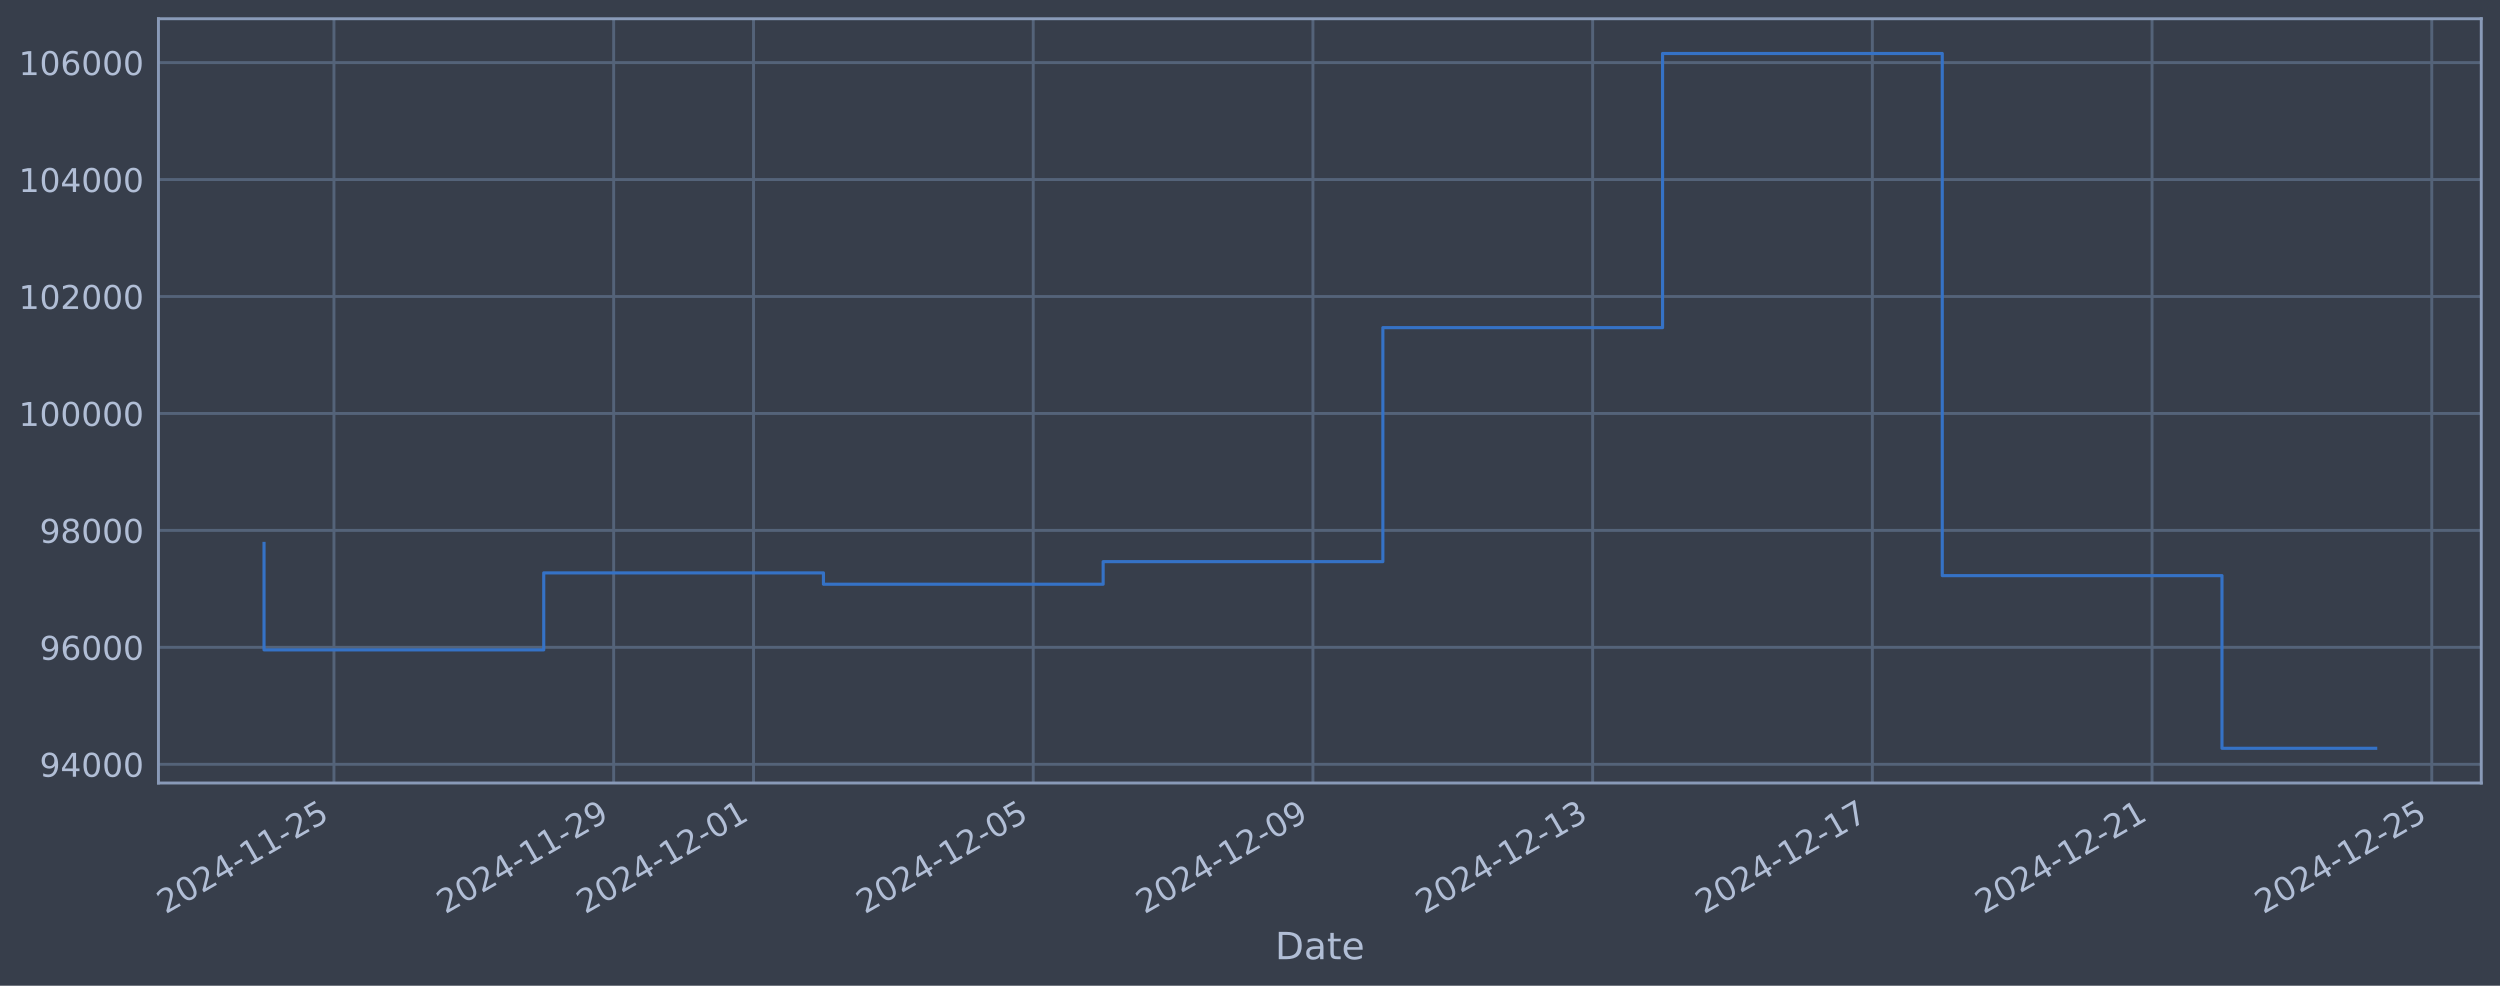
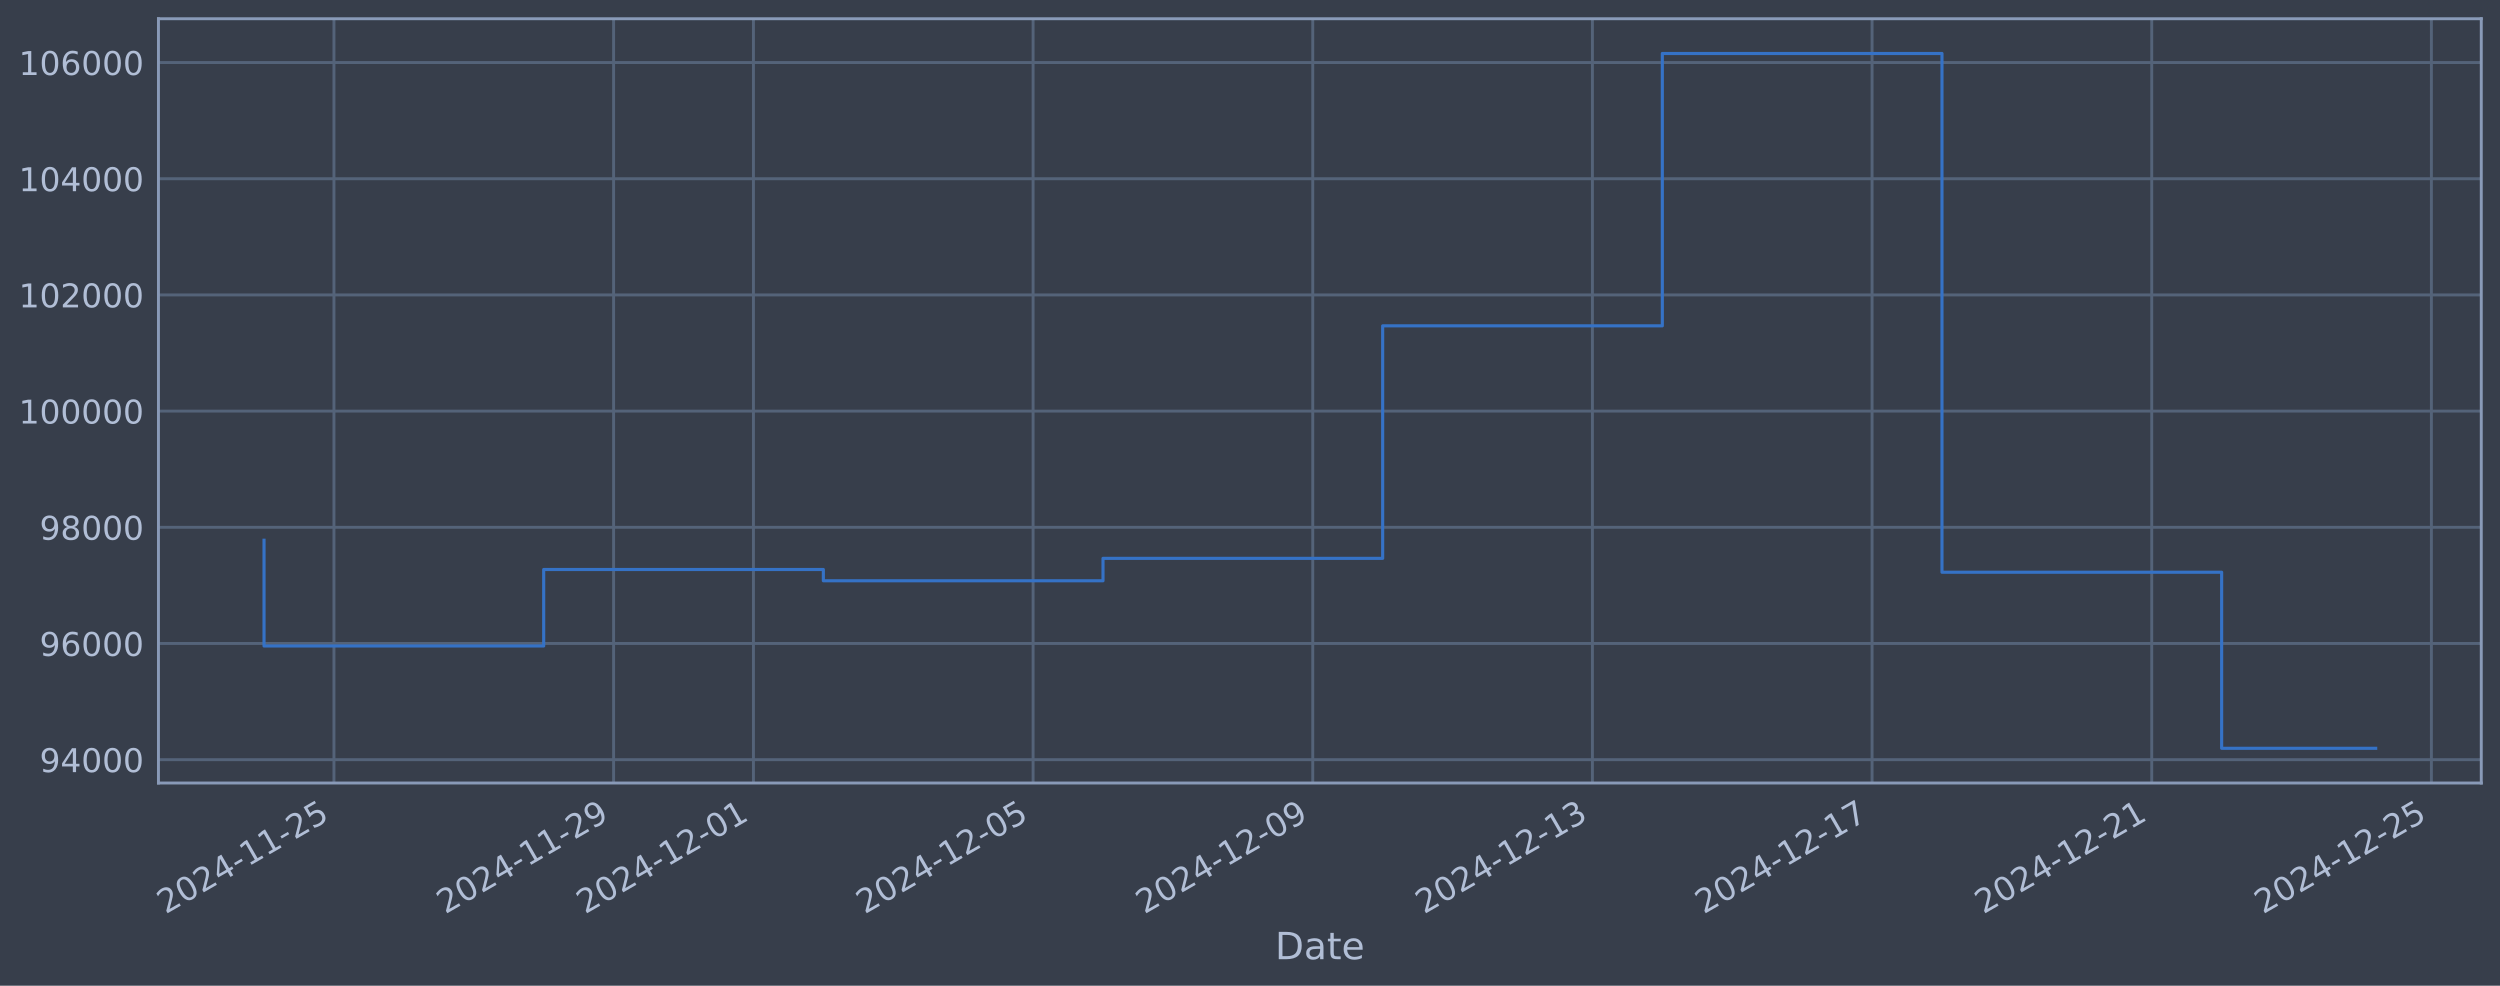
<svg xmlns="http://www.w3.org/2000/svg" xmlns:xlink="http://www.w3.org/1999/xlink" width="960.9pt" height="378.87pt" viewBox="0 0 960.9 378.87" version="1.1">
  <defs>
    <style type="text/css">*{stroke-linejoin: round; stroke-linecap: butt}</style>
  </defs>
  <g id="figure_1">
    <g id="patch_1">
      <path d="M 0 378.87  L 960.9 378.87  L 960.9 0  L 0 0  z " style="fill: #373e4b" />
    </g>
    <g id="axes_1">
      <g id="patch_2">
        <path d="M 60.901 300.96  L 953.701 300.96  L 953.701 7.2  L 60.901 7.2  z " style="fill: #373e4b" />
      </g>
      <g id="matplotlib.axis_1">
        <g id="xtick_1">
          <g id="line2d_1">
-             <path d="M 128.359 300.96  L 128.359 7.2  " clip-path="url(#p3ee82d70ec)" style="fill: none; stroke: #546379; stroke-width: 1.12; stroke-linecap: square" />
+             <path d="M 128.355 300.96  L 128.355 7.2  " clip-path="url(#p4dd94514ec)" style="fill: none; stroke: #546379; stroke-width: 1.12; stroke-linecap: square" />
          </g>
          <g id="line2d_2" />
          <g id="text_1">
-             <g style="fill: #b1bed6" transform="translate(63.63388 351.4642) rotate(-30) scale(0.126 -0.126)">
+             <g style="fill: #b1bed6" transform="translate(63.62923 351.4642) rotate(-30) scale(0.126 -0.126)">
              <defs>
                <path id="DejaVuSans-32" d="M 1228 531  L 3431 531  L 3431 0  L 469 0  L 469 531  Q 828 903 1448 1529  Q 2069 2156 2228 2338  Q 2531 2678 2651 2914  Q 2772 3150 2772 3378  Q 2772 3750 2511 3984  Q 2250 4219 1831 4219  Q 1534 4219 1204 4116  Q 875 4013 500 3803  L 500 4441  Q 881 4594 1212 4672  Q 1544 4750 1819 4750  Q 2544 4750 2975 4387  Q 3406 4025 3406 3419  Q 3406 3131 3298 2873  Q 3191 2616 2906 2266  Q 2828 2175 2409 1742  Q 1991 1309 1228 531  z " transform="scale(0.015625)" />
                <path id="DejaVuSans-30" d="M 2034 4250  Q 1547 4250 1301 3770  Q 1056 3291 1056 2328  Q 1056 1369 1301 889  Q 1547 409 2034 409  Q 2525 409 2770 889  Q 3016 1369 3016 2328  Q 3016 3291 2770 3770  Q 2525 4250 2034 4250  z M 2034 4750  Q 2819 4750 3233 4129  Q 3647 3509 3647 2328  Q 3647 1150 3233 529  Q 2819 -91 2034 -91  Q 1250 -91 836 529  Q 422 1150 422 2328  Q 422 3509 836 4129  Q 1250 4750 2034 4750  z " transform="scale(0.015625)" />
                <path id="DejaVuSans-34" d="M 2419 4116  L 825 1625  L 2419 1625  L 2419 4116  z M 2253 4666  L 3047 4666  L 3047 1625  L 3713 1625  L 3713 1100  L 3047 1100  L 3047 0  L 2419 0  L 2419 1100  L 313 1100  L 313 1709  L 2253 4666  z " transform="scale(0.015625)" />
                <path id="DejaVuSans-2d" d="M 313 2009  L 1997 2009  L 1997 1497  L 313 1497  L 313 2009  z " transform="scale(0.015625)" />
                <path id="DejaVuSans-31" d="M 794 531  L 1825 531  L 1825 4091  L 703 3866  L 703 4441  L 1819 4666  L 2450 4666  L 2450 531  L 3481 531  L 3481 0  L 794 0  L 794 531  z " transform="scale(0.015625)" />
                <path id="DejaVuSans-35" d="M 691 4666  L 3169 4666  L 3169 4134  L 1269 4134  L 1269 2991  Q 1406 3038 1543 3061  Q 1681 3084 1819 3084  Q 2600 3084 3056 2656  Q 3513 2228 3513 1497  Q 3513 744 3044 326  Q 2575 -91 1722 -91  Q 1428 -91 1123 -41  Q 819 9 494 109  L 494 744  Q 775 591 1075 516  Q 1375 441 1709 441  Q 2250 441 2565 725  Q 2881 1009 2881 1497  Q 2881 1984 2565 2268  Q 2250 2553 1709 2553  Q 1456 2553 1204 2497  Q 953 2441 691 2322  L 691 4666  z " transform="scale(0.015625)" />
              </defs>
              <use xlink:href="#DejaVuSans-32" />
              <use xlink:href="#DejaVuSans-30" transform="translate(63.62305 0)" />
              <use xlink:href="#DejaVuSans-32" transform="translate(127.2461 0)" />
              <use xlink:href="#DejaVuSans-34" transform="translate(190.8691 0)" />
              <use xlink:href="#DejaVuSans-2d" transform="translate(254.4922 0)" />
              <use xlink:href="#DejaVuSans-31" transform="translate(290.5762 0)" />
              <use xlink:href="#DejaVuSans-31" transform="translate(354.1992 0)" />
              <use xlink:href="#DejaVuSans-2d" transform="translate(417.8223 0)" />
              <use xlink:href="#DejaVuSans-32" transform="translate(453.9062 0)" />
              <use xlink:href="#DejaVuSans-35" transform="translate(517.5293 0)" />
            </g>
          </g>
        </g>
        <g id="xtick_2">
          <g id="line2d_3">
-             <path d="M 235.868 300.96  L 235.868 7.2  " clip-path="url(#p3ee82d70ec)" style="fill: none; stroke: #546379; stroke-width: 1.12; stroke-linecap: square" />
+             <path d="M 235.844 300.96  L 235.844 7.2  " clip-path="url(#p4dd94514ec)" style="fill: none; stroke: #546379; stroke-width: 1.12; stroke-linecap: square" />
          </g>
          <g id="line2d_4" />
          <g id="text_2">
-             <g style="fill: #b1bed6" transform="translate(171.1422 351.4642) rotate(-30) scale(0.126 -0.126)">
+             <g style="fill: #b1bed6" transform="translate(171.1189 351.4642) rotate(-30) scale(0.126 -0.126)">
              <defs>
                <path id="DejaVuSans-39" d="M 703 97  L 703 672  Q 941 559 1184 500  Q 1428 441 1663 441  Q 2288 441 2617 861  Q 2947 1281 2994 2138  Q 2813 1869 2534 1725  Q 2256 1581 1919 1581  Q 1219 1581 811 2004  Q 403 2428 403 3163  Q 403 3881 828 4315  Q 1253 4750 1959 4750  Q 2769 4750 3195 4129  Q 3622 3509 3622 2328  Q 3622 1225 3098 567  Q 2575 -91 1691 -91  Q 1453 -91 1209 -44  Q 966 3 703 97  z M 1959 2075  Q 2384 2075 2632 2365  Q 2881 2656 2881 3163  Q 2881 3666 2632 3958  Q 2384 4250 1959 4250  Q 1534 4250 1286 3958  Q 1038 3666 1038 3163  Q 1038 2656 1286 2365  Q 1534 2075 1959 2075  z " transform="scale(0.015625)" />
              </defs>
              <use xlink:href="#DejaVuSans-32" />
              <use xlink:href="#DejaVuSans-30" transform="translate(63.62305 0)" />
              <use xlink:href="#DejaVuSans-32" transform="translate(127.2461 0)" />
              <use xlink:href="#DejaVuSans-34" transform="translate(190.8691 0)" />
              <use xlink:href="#DejaVuSans-2d" transform="translate(254.4922 0)" />
              <use xlink:href="#DejaVuSans-31" transform="translate(290.5762 0)" />
              <use xlink:href="#DejaVuSans-31" transform="translate(354.1992 0)" />
              <use xlink:href="#DejaVuSans-2d" transform="translate(417.8223 0)" />
              <use xlink:href="#DejaVuSans-32" transform="translate(453.9062 0)" />
              <use xlink:href="#DejaVuSans-39" transform="translate(517.5293 0)" />
            </g>
          </g>
        </g>
        <g id="xtick_3">
          <g id="line2d_5">
-             <path d="M 289.622 300.96  L 289.622 7.2  " clip-path="url(#p3ee82d70ec)" style="fill: none; stroke: #546379; stroke-width: 1.12; stroke-linecap: square" />
+             <path d="M 289.589 300.96  L 289.589 7.2  " clip-path="url(#p4dd94514ec)" style="fill: none; stroke: #546379; stroke-width: 1.12; stroke-linecap: square" />
          </g>
          <g id="line2d_6" />
          <g id="text_3">
-             <g style="fill: #b1bed6" transform="translate(224.8963 351.4642) rotate(-30) scale(0.126 -0.126)">
+             <g style="fill: #b1bed6" transform="translate(224.8638 351.4642) rotate(-30) scale(0.126 -0.126)">
              <use xlink:href="#DejaVuSans-32" />
              <use xlink:href="#DejaVuSans-30" transform="translate(63.62305 0)" />
              <use xlink:href="#DejaVuSans-32" transform="translate(127.2461 0)" />
              <use xlink:href="#DejaVuSans-34" transform="translate(190.8691 0)" />
              <use xlink:href="#DejaVuSans-2d" transform="translate(254.4922 0)" />
              <use xlink:href="#DejaVuSans-31" transform="translate(290.5762 0)" />
              <use xlink:href="#DejaVuSans-32" transform="translate(354.1992 0)" />
              <use xlink:href="#DejaVuSans-2d" transform="translate(417.8223 0)" />
              <use xlink:href="#DejaVuSans-30" transform="translate(453.9062 0)" />
              <use xlink:href="#DejaVuSans-31" transform="translate(517.5293 0)" />
            </g>
          </g>
        </g>
        <g id="xtick_4">
          <g id="line2d_7">
-             <path d="M 397.13 300.96  L 397.13 7.2  " clip-path="url(#p3ee82d70ec)" style="fill: none; stroke: #546379; stroke-width: 1.12; stroke-linecap: square" />
+             <path d="M 397.079 300.96  L 397.079 7.2  " clip-path="url(#p4dd94514ec)" style="fill: none; stroke: #546379; stroke-width: 1.12; stroke-linecap: square" />
          </g>
          <g id="line2d_8" />
          <g id="text_4">
-             <g style="fill: #b1bed6" transform="translate(332.4046 351.4642) rotate(-30) scale(0.126 -0.126)">
+             <g style="fill: #b1bed6" transform="translate(332.3534 351.4642) rotate(-30) scale(0.126 -0.126)">
              <use xlink:href="#DejaVuSans-32" />
              <use xlink:href="#DejaVuSans-30" transform="translate(63.62305 0)" />
              <use xlink:href="#DejaVuSans-32" transform="translate(127.2461 0)" />
              <use xlink:href="#DejaVuSans-34" transform="translate(190.8691 0)" />
              <use xlink:href="#DejaVuSans-2d" transform="translate(254.4922 0)" />
              <use xlink:href="#DejaVuSans-31" transform="translate(290.5762 0)" />
              <use xlink:href="#DejaVuSans-32" transform="translate(354.1992 0)" />
              <use xlink:href="#DejaVuSans-2d" transform="translate(417.8223 0)" />
              <use xlink:href="#DejaVuSans-30" transform="translate(453.9062 0)" />
              <use xlink:href="#DejaVuSans-35" transform="translate(517.5293 0)" />
            </g>
          </g>
        </g>
        <g id="xtick_5">
          <g id="line2d_9">
-             <path d="M 504.638 300.96  L 504.638 7.2  " clip-path="url(#p3ee82d70ec)" style="fill: none; stroke: #546379; stroke-width: 1.12; stroke-linecap: square" />
+             <path d="M 504.569 300.96  L 504.569 7.2  " clip-path="url(#p4dd94514ec)" style="fill: none; stroke: #546379; stroke-width: 1.12; stroke-linecap: square" />
          </g>
          <g id="line2d_10" />
          <g id="text_5">
-             <g style="fill: #b1bed6" transform="translate(439.9129 351.4642) rotate(-30) scale(0.126 -0.126)">
+             <g style="fill: #b1bed6" transform="translate(439.8431 351.4642) rotate(-30) scale(0.126 -0.126)">
              <use xlink:href="#DejaVuSans-32" />
              <use xlink:href="#DejaVuSans-30" transform="translate(63.62305 0)" />
              <use xlink:href="#DejaVuSans-32" transform="translate(127.2461 0)" />
              <use xlink:href="#DejaVuSans-34" transform="translate(190.8691 0)" />
              <use xlink:href="#DejaVuSans-2d" transform="translate(254.4922 0)" />
              <use xlink:href="#DejaVuSans-31" transform="translate(290.5762 0)" />
              <use xlink:href="#DejaVuSans-32" transform="translate(354.1992 0)" />
              <use xlink:href="#DejaVuSans-2d" transform="translate(417.8223 0)" />
              <use xlink:href="#DejaVuSans-30" transform="translate(453.9062 0)" />
              <use xlink:href="#DejaVuSans-39" transform="translate(517.5293 0)" />
            </g>
          </g>
        </g>
        <g id="xtick_6">
          <g id="line2d_11">
-             <path d="M 612.147 300.96  L 612.147 7.2  " clip-path="url(#p3ee82d70ec)" style="fill: none; stroke: #546379; stroke-width: 1.12; stroke-linecap: square" />
+             <path d="M 612.058 300.96  L 612.058 7.2  " clip-path="url(#p4dd94514ec)" style="fill: none; stroke: #546379; stroke-width: 1.12; stroke-linecap: square" />
          </g>
          <g id="line2d_12" />
          <g id="text_6">
-             <g style="fill: #b1bed6" transform="translate(547.4213 351.4642) rotate(-30) scale(0.126 -0.126)">
+             <g style="fill: #b1bed6" transform="translate(547.3328 351.4642) rotate(-30) scale(0.126 -0.126)">
              <defs>
                <path id="DejaVuSans-33" d="M 2597 2516  Q 3050 2419 3304 2112  Q 3559 1806 3559 1356  Q 3559 666 3084 287  Q 2609 -91 1734 -91  Q 1441 -91 1130 -33  Q 819 25 488 141  L 488 750  Q 750 597 1062 519  Q 1375 441 1716 441  Q 2309 441 2620 675  Q 2931 909 2931 1356  Q 2931 1769 2642 2001  Q 2353 2234 1838 2234  L 1294 2234  L 1294 2753  L 1863 2753  Q 2328 2753 2575 2939  Q 2822 3125 2822 3475  Q 2822 3834 2567 4026  Q 2313 4219 1838 4219  Q 1578 4219 1281 4162  Q 984 4106 628 3988  L 628 4550  Q 988 4650 1302 4700  Q 1616 4750 1894 4750  Q 2613 4750 3031 4423  Q 3450 4097 3450 3541  Q 3450 3153 3228 2886  Q 3006 2619 2597 2516  z " transform="scale(0.015625)" />
              </defs>
              <use xlink:href="#DejaVuSans-32" />
              <use xlink:href="#DejaVuSans-30" transform="translate(63.62305 0)" />
              <use xlink:href="#DejaVuSans-32" transform="translate(127.2461 0)" />
              <use xlink:href="#DejaVuSans-34" transform="translate(190.8691 0)" />
              <use xlink:href="#DejaVuSans-2d" transform="translate(254.4922 0)" />
              <use xlink:href="#DejaVuSans-31" transform="translate(290.5762 0)" />
              <use xlink:href="#DejaVuSans-32" transform="translate(354.1992 0)" />
              <use xlink:href="#DejaVuSans-2d" transform="translate(417.8223 0)" />
              <use xlink:href="#DejaVuSans-31" transform="translate(453.9062 0)" />
              <use xlink:href="#DejaVuSans-33" transform="translate(517.5293 0)" />
            </g>
          </g>
        </g>
        <g id="xtick_7">
          <g id="line2d_13">
-             <path d="M 719.655 300.96  L 719.655 7.2  " clip-path="url(#p3ee82d70ec)" style="fill: none; stroke: #546379; stroke-width: 1.12; stroke-linecap: square" />
+             <path d="M 719.548 300.96  L 719.548 7.2  " clip-path="url(#p4dd94514ec)" style="fill: none; stroke: #546379; stroke-width: 1.12; stroke-linecap: square" />
          </g>
          <g id="line2d_14" />
          <g id="text_7">
-             <g style="fill: #b1bed6" transform="translate(654.9296 351.4642) rotate(-30) scale(0.126 -0.126)">
+             <g style="fill: #b1bed6" transform="translate(654.8225 351.4642) rotate(-30) scale(0.126 -0.126)">
              <defs>
                <path id="DejaVuSans-37" d="M 525 4666  L 3525 4666  L 3525 4397  L 1831 0  L 1172 0  L 2766 4134  L 525 4134  L 525 4666  z " transform="scale(0.015625)" />
              </defs>
              <use xlink:href="#DejaVuSans-32" />
              <use xlink:href="#DejaVuSans-30" transform="translate(63.62305 0)" />
              <use xlink:href="#DejaVuSans-32" transform="translate(127.2461 0)" />
              <use xlink:href="#DejaVuSans-34" transform="translate(190.8691 0)" />
              <use xlink:href="#DejaVuSans-2d" transform="translate(254.4922 0)" />
              <use xlink:href="#DejaVuSans-31" transform="translate(290.5762 0)" />
              <use xlink:href="#DejaVuSans-32" transform="translate(354.1992 0)" />
              <use xlink:href="#DejaVuSans-2d" transform="translate(417.8223 0)" />
              <use xlink:href="#DejaVuSans-31" transform="translate(453.9062 0)" />
              <use xlink:href="#DejaVuSans-37" transform="translate(517.5293 0)" />
            </g>
          </g>
        </g>
        <g id="xtick_8">
          <g id="line2d_15">
-             <path d="M 827.163 300.96  L 827.163 7.2  " clip-path="url(#p3ee82d70ec)" style="fill: none; stroke: #546379; stroke-width: 1.12; stroke-linecap: square" />
+             <path d="M 827.038 300.96  L 827.038 7.2  " clip-path="url(#p4dd94514ec)" style="fill: none; stroke: #546379; stroke-width: 1.12; stroke-linecap: square" />
          </g>
          <g id="line2d_16" />
          <g id="text_8">
-             <g style="fill: #b1bed6" transform="translate(762.4379 351.4642) rotate(-30) scale(0.126 -0.126)">
+             <g style="fill: #b1bed6" transform="translate(762.3122 351.4642) rotate(-30) scale(0.126 -0.126)">
              <use xlink:href="#DejaVuSans-32" />
              <use xlink:href="#DejaVuSans-30" transform="translate(63.62305 0)" />
              <use xlink:href="#DejaVuSans-32" transform="translate(127.2461 0)" />
              <use xlink:href="#DejaVuSans-34" transform="translate(190.8691 0)" />
              <use xlink:href="#DejaVuSans-2d" transform="translate(254.4922 0)" />
              <use xlink:href="#DejaVuSans-31" transform="translate(290.5762 0)" />
              <use xlink:href="#DejaVuSans-32" transform="translate(354.1992 0)" />
              <use xlink:href="#DejaVuSans-2d" transform="translate(417.8223 0)" />
              <use xlink:href="#DejaVuSans-32" transform="translate(453.9062 0)" />
              <use xlink:href="#DejaVuSans-31" transform="translate(517.5293 0)" />
            </g>
          </g>
        </g>
        <g id="xtick_9">
          <g id="line2d_17">
-             <path d="M 934.672 300.96  L 934.672 7.2  " clip-path="url(#p3ee82d70ec)" style="fill: none; stroke: #546379; stroke-width: 1.12; stroke-linecap: square" />
+             <path d="M 934.527 300.96  L 934.527 7.2  " clip-path="url(#p4dd94514ec)" style="fill: none; stroke: #546379; stroke-width: 1.12; stroke-linecap: square" />
          </g>
          <g id="line2d_18" />
          <g id="text_9">
-             <g style="fill: #b1bed6" transform="translate(869.9462 351.4642) rotate(-30) scale(0.126 -0.126)">
+             <g style="fill: #b1bed6" transform="translate(869.8018 351.4642) rotate(-30) scale(0.126 -0.126)">
              <use xlink:href="#DejaVuSans-32" />
              <use xlink:href="#DejaVuSans-30" transform="translate(63.62305 0)" />
              <use xlink:href="#DejaVuSans-32" transform="translate(127.2461 0)" />
              <use xlink:href="#DejaVuSans-34" transform="translate(190.8691 0)" />
              <use xlink:href="#DejaVuSans-2d" transform="translate(254.4922 0)" />
              <use xlink:href="#DejaVuSans-31" transform="translate(290.5762 0)" />
              <use xlink:href="#DejaVuSans-32" transform="translate(354.1992 0)" />
              <use xlink:href="#DejaVuSans-2d" transform="translate(417.8223 0)" />
              <use xlink:href="#DejaVuSans-32" transform="translate(453.9062 0)" />
              <use xlink:href="#DejaVuSans-35" transform="translate(517.5293 0)" />
            </g>
          </g>
        </g>
        <g id="text_10">
          <g style="fill: #b1bed6" transform="translate(490.0914 368.6753) scale(0.144 -0.144)">
            <defs>
              <path id="DejaVuSans-44" d="M 1259 4147  L 1259 519  L 2022 519  Q 2988 519 3436 956  Q 3884 1394 3884 2338  Q 3884 3275 3436 3711  Q 2988 4147 2022 4147  L 1259 4147  z M 628 4666  L 1925 4666  Q 3281 4666 3915 4102  Q 4550 3538 4550 2338  Q 4550 1131 3912 565  Q 3275 0 1925 0  L 628 0  L 628 4666  z " transform="scale(0.015625)" />
              <path id="DejaVuSans-61" d="M 2194 1759  Q 1497 1759 1228 1600  Q 959 1441 959 1056  Q 959 750 1161 570  Q 1363 391 1709 391  Q 2188 391 2477 730  Q 2766 1069 2766 1631  L 2766 1759  L 2194 1759  z M 3341 1997  L 3341 0  L 2766 0  L 2766 531  Q 2569 213 2275 61  Q 1981 -91 1556 -91  Q 1019 -91 701 211  Q 384 513 384 1019  Q 384 1609 779 1909  Q 1175 2209 1959 2209  L 2766 2209  L 2766 2266  Q 2766 2663 2505 2880  Q 2244 3097 1772 3097  Q 1472 3097 1187 3025  Q 903 2953 641 2809  L 641 3341  Q 956 3463 1253 3523  Q 1550 3584 1831 3584  Q 2591 3584 2966 3190  Q 3341 2797 3341 1997  z " transform="scale(0.015625)" />
              <path id="DejaVuSans-74" d="M 1172 4494  L 1172 3500  L 2356 3500  L 2356 3053  L 1172 3053  L 1172 1153  Q 1172 725 1289 603  Q 1406 481 1766 481  L 2356 481  L 2356 0  L 1766 0  Q 1100 0 847 248  Q 594 497 594 1153  L 594 3053  L 172 3053  L 172 3500  L 594 3500  L 594 4494  L 1172 4494  z " transform="scale(0.015625)" />
              <path id="DejaVuSans-65" d="M 3597 1894  L 3597 1613  L 953 1613  Q 991 1019 1311 708  Q 1631 397 2203 397  Q 2534 397 2845 478  Q 3156 559 3463 722  L 3463 178  Q 3153 47 2828 -22  Q 2503 -91 2169 -91  Q 1331 -91 842 396  Q 353 884 353 1716  Q 353 2575 817 3079  Q 1281 3584 2069 3584  Q 2775 3584 3186 3129  Q 3597 2675 3597 1894  z M 3022 2063  Q 3016 2534 2758 2815  Q 2500 3097 2075 3097  Q 1594 3097 1305 2825  Q 1016 2553 972 2059  L 3022 2063  z " transform="scale(0.015625)" />
            </defs>
            <use xlink:href="#DejaVuSans-44" />
            <use xlink:href="#DejaVuSans-61" transform="translate(77.00195 0)" />
            <use xlink:href="#DejaVuSans-74" transform="translate(138.2812 0)" />
            <use xlink:href="#DejaVuSans-65" transform="translate(177.4902 0)" />
          </g>
        </g>
      </g>
      <g id="matplotlib.axis_2">
        <g id="ytick_1">
          <g id="line2d_19">
-             <path d="M 60.901 293.769  L 953.701 293.769  " clip-path="url(#p3ee82d70ec)" style="fill: none; stroke: #546379; stroke-width: 1.12; stroke-linecap: square" />
+             <path d="M 60.901 291.989  L 953.701 291.989  " clip-path="url(#p4dd94514ec)" style="fill: none; stroke: #546379; stroke-width: 1.12; stroke-linecap: square" />
          </g>
          <g id="line2d_20" />
          <g id="text_11">
-             <g style="fill: #b1bed6" transform="translate(15.21675 298.5564) scale(0.126 -0.126)">
+             <g style="fill: #b1bed6" transform="translate(15.21675 296.7764) scale(0.126 -0.126)">
              <use xlink:href="#DejaVuSans-39" />
              <use xlink:href="#DejaVuSans-34" transform="translate(63.62305 0)" />
              <use xlink:href="#DejaVuSans-30" transform="translate(127.2461 0)" />
              <use xlink:href="#DejaVuSans-30" transform="translate(190.8691 0)" />
              <use xlink:href="#DejaVuSans-30" transform="translate(254.4922 0)" />
            </g>
          </g>
        </g>
        <g id="ytick_2">
          <g id="line2d_21">
-             <path d="M 60.901 248.818  L 953.701 248.818  " clip-path="url(#p3ee82d70ec)" style="fill: none; stroke: #546379; stroke-width: 1.12; stroke-linecap: square" />
+             <path d="M 60.901 247.331  L 953.701 247.331  " clip-path="url(#p4dd94514ec)" style="fill: none; stroke: #546379; stroke-width: 1.12; stroke-linecap: square" />
          </g>
          <g id="line2d_22" />
          <g id="text_12">
-             <g style="fill: #b1bed6" transform="translate(15.21675 253.6047) scale(0.126 -0.126)">
+             <g style="fill: #b1bed6" transform="translate(15.21675 252.1176) scale(0.126 -0.126)">
              <defs>
                <path id="DejaVuSans-36" d="M 2113 2584  Q 1688 2584 1439 2293  Q 1191 2003 1191 1497  Q 1191 994 1439 701  Q 1688 409 2113 409  Q 2538 409 2786 701  Q 3034 994 3034 1497  Q 3034 2003 2786 2293  Q 2538 2584 2113 2584  z M 3366 4563  L 3366 3988  Q 3128 4100 2886 4159  Q 2644 4219 2406 4219  Q 1781 4219 1451 3797  Q 1122 3375 1075 2522  Q 1259 2794 1537 2939  Q 1816 3084 2150 3084  Q 2853 3084 3261 2657  Q 3669 2231 3669 1497  Q 3669 778 3244 343  Q 2819 -91 2113 -91  Q 1303 -91 875 529  Q 447 1150 447 2328  Q 447 3434 972 4092  Q 1497 4750 2381 4750  Q 2619 4750 2861 4703  Q 3103 4656 3366 4563  z " transform="scale(0.015625)" />
              </defs>
              <use xlink:href="#DejaVuSans-39" />
              <use xlink:href="#DejaVuSans-36" transform="translate(63.62305 0)" />
              <use xlink:href="#DejaVuSans-30" transform="translate(127.2461 0)" />
              <use xlink:href="#DejaVuSans-30" transform="translate(190.8691 0)" />
              <use xlink:href="#DejaVuSans-30" transform="translate(254.4922 0)" />
            </g>
          </g>
        </g>
        <g id="ytick_3">
          <g id="line2d_23">
-             <path d="M 60.901 203.866  L 953.701 203.866  " clip-path="url(#p3ee82d70ec)" style="fill: none; stroke: #546379; stroke-width: 1.12; stroke-linecap: square" />
+             <path d="M 60.901 202.672  L 953.701 202.672  " clip-path="url(#p4dd94514ec)" style="fill: none; stroke: #546379; stroke-width: 1.12; stroke-linecap: square" />
          </g>
          <g id="line2d_24" />
          <g id="text_13">
-             <g style="fill: #b1bed6" transform="translate(15.21675 208.653) scale(0.126 -0.126)">
+             <g style="fill: #b1bed6" transform="translate(15.21675 207.4587) scale(0.126 -0.126)">
              <defs>
                <path id="DejaVuSans-38" d="M 2034 2216  Q 1584 2216 1326 1975  Q 1069 1734 1069 1313  Q 1069 891 1326 650  Q 1584 409 2034 409  Q 2484 409 2743 651  Q 3003 894 3003 1313  Q 3003 1734 2745 1975  Q 2488 2216 2034 2216  z M 1403 2484  Q 997 2584 770 2862  Q 544 3141 544 3541  Q 544 4100 942 4425  Q 1341 4750 2034 4750  Q 2731 4750 3128 4425  Q 3525 4100 3525 3541  Q 3525 3141 3298 2862  Q 3072 2584 2669 2484  Q 3125 2378 3379 2068  Q 3634 1759 3634 1313  Q 3634 634 3220 271  Q 2806 -91 2034 -91  Q 1263 -91 848 271  Q 434 634 434 1313  Q 434 1759 690 2068  Q 947 2378 1403 2484  z M 1172 3481  Q 1172 3119 1398 2916  Q 1625 2713 2034 2713  Q 2441 2713 2670 2916  Q 2900 3119 2900 3481  Q 2900 3844 2670 4047  Q 2441 4250 2034 4250  Q 1625 4250 1398 4047  Q 1172 3844 1172 3481  z " transform="scale(0.015625)" />
              </defs>
              <use xlink:href="#DejaVuSans-39" />
              <use xlink:href="#DejaVuSans-38" transform="translate(63.62305 0)" />
              <use xlink:href="#DejaVuSans-30" transform="translate(127.2461 0)" />
              <use xlink:href="#DejaVuSans-30" transform="translate(190.8691 0)" />
              <use xlink:href="#DejaVuSans-30" transform="translate(254.4922 0)" />
            </g>
          </g>
        </g>
        <g id="ytick_4">
          <g id="line2d_25">
-             <path d="M 60.901 158.914  L 953.701 158.914  " clip-path="url(#p3ee82d70ec)" style="fill: none; stroke: #546379; stroke-width: 1.12; stroke-linecap: square" />
+             <path d="M 60.901 158.013  L 953.701 158.013  " clip-path="url(#p4dd94514ec)" style="fill: none; stroke: #546379; stroke-width: 1.12; stroke-linecap: square" />
          </g>
          <g id="line2d_26" />
          <g id="text_14">
-             <g style="fill: #b1bed6" transform="translate(7.2 163.7013) scale(0.126 -0.126)">
+             <g style="fill: #b1bed6" transform="translate(7.2 162.7999) scale(0.126 -0.126)">
              <use xlink:href="#DejaVuSans-31" />
              <use xlink:href="#DejaVuSans-30" transform="translate(63.62305 0)" />
              <use xlink:href="#DejaVuSans-30" transform="translate(127.2461 0)" />
              <use xlink:href="#DejaVuSans-30" transform="translate(190.8691 0)" />
              <use xlink:href="#DejaVuSans-30" transform="translate(254.4922 0)" />
              <use xlink:href="#DejaVuSans-30" transform="translate(318.1152 0)" />
            </g>
          </g>
        </g>
        <g id="ytick_5">
          <g id="line2d_27">
-             <path d="M 60.901 113.963  L 953.701 113.963  " clip-path="url(#p3ee82d70ec)" style="fill: none; stroke: #546379; stroke-width: 1.12; stroke-linecap: square" />
+             <path d="M 60.901 113.354  L 953.701 113.354  " clip-path="url(#p4dd94514ec)" style="fill: none; stroke: #546379; stroke-width: 1.12; stroke-linecap: square" />
          </g>
          <g id="line2d_28" />
          <g id="text_15">
-             <g style="fill: #b1bed6" transform="translate(7.2 118.7496) scale(0.126 -0.126)">
+             <g style="fill: #b1bed6" transform="translate(7.2 118.141) scale(0.126 -0.126)">
              <use xlink:href="#DejaVuSans-31" />
              <use xlink:href="#DejaVuSans-30" transform="translate(63.62305 0)" />
              <use xlink:href="#DejaVuSans-32" transform="translate(127.2461 0)" />
              <use xlink:href="#DejaVuSans-30" transform="translate(190.8691 0)" />
              <use xlink:href="#DejaVuSans-30" transform="translate(254.4922 0)" />
              <use xlink:href="#DejaVuSans-30" transform="translate(318.1152 0)" />
            </g>
          </g>
        </g>
        <g id="ytick_6">
          <g id="line2d_29">
-             <path d="M 60.901 69.011  L 953.701 69.011  " clip-path="url(#p3ee82d70ec)" style="fill: none; stroke: #546379; stroke-width: 1.12; stroke-linecap: square" />
+             <path d="M 60.901 68.695  L 953.701 68.695  " clip-path="url(#p4dd94514ec)" style="fill: none; stroke: #546379; stroke-width: 1.12; stroke-linecap: square" />
          </g>
          <g id="line2d_30" />
          <g id="text_16">
-             <g style="fill: #b1bed6" transform="translate(7.2 73.79791) scale(0.126 -0.126)">
+             <g style="fill: #b1bed6" transform="translate(7.2 73.4822) scale(0.126 -0.126)">
              <use xlink:href="#DejaVuSans-31" />
              <use xlink:href="#DejaVuSans-30" transform="translate(63.62305 0)" />
              <use xlink:href="#DejaVuSans-34" transform="translate(127.2461 0)" />
              <use xlink:href="#DejaVuSans-30" transform="translate(190.8691 0)" />
              <use xlink:href="#DejaVuSans-30" transform="translate(254.4922 0)" />
              <use xlink:href="#DejaVuSans-30" transform="translate(318.1152 0)" />
            </g>
          </g>
        </g>
        <g id="ytick_7">
          <g id="line2d_31">
-             <path d="M 60.901 24.059  L 953.701 24.059  " clip-path="url(#p3ee82d70ec)" style="fill: none; stroke: #546379; stroke-width: 1.12; stroke-linecap: square" />
+             <path d="M 60.901 24.036  L 953.701 24.036  " clip-path="url(#p4dd94514ec)" style="fill: none; stroke: #546379; stroke-width: 1.12; stroke-linecap: square" />
          </g>
          <g id="line2d_32" />
          <g id="text_17">
-             <g style="fill: #b1bed6" transform="translate(7.2 28.8462) scale(0.126 -0.126)">
+             <g style="fill: #b1bed6" transform="translate(7.2 28.82336) scale(0.126 -0.126)">
              <use xlink:href="#DejaVuSans-31" />
              <use xlink:href="#DejaVuSans-30" transform="translate(63.62305 0)" />
              <use xlink:href="#DejaVuSans-36" transform="translate(127.2461 0)" />
              <use xlink:href="#DejaVuSans-30" transform="translate(190.8691 0)" />
              <use xlink:href="#DejaVuSans-30" transform="translate(254.4922 0)" />
              <use xlink:href="#DejaVuSans-30" transform="translate(318.1152 0)" />
            </g>
          </g>
        </g>
      </g>
      <g id="line2d_33">
-         <path d="M 101.482 208.879  L 101.482 249.784  L 208.991 249.784  L 208.991 220.192  L 316.499 220.192  L 316.499 224.554  L 424.007 224.554  L 424.007 215.878  L 531.516 215.878  L 531.516 125.93  L 639.024 125.93  L 639.024 20.553  L 746.532 20.553  L 746.532 221.25  L 854.04 221.25  L 854.04 287.607  L 913.119 287.607  " clip-path="url(#p3ee82d70ec)" style="fill: none; stroke: #3572c6; stroke-width: 1.2; stroke-linecap: square" />
+         <path d="M 101.482 207.652  L 101.482 248.291  L 208.972 248.291  L 208.972 218.891  L 316.462 218.891  L 316.462 223.225  L 423.951 223.225  L 423.951 214.606  L 531.441 214.606  L 531.441 125.244  L 638.931 125.244  L 638.931 20.553  L 746.42 20.553  L 746.42 219.943  L 853.91 219.943  L 853.91 287.607  L 913.119 287.607  " clip-path="url(#p4dd94514ec)" style="fill: none; stroke: #3572c6; stroke-width: 1.2; stroke-linecap: square" />
      </g>
      <g id="patch_3">
        <path d="M 60.901 300.96  L 60.901 7.2  " style="fill: none; stroke: #899ab8; stroke-width: 1.12; stroke-linejoin: miter; stroke-linecap: square" />
      </g>
      <g id="patch_4">
        <path d="M 953.701 300.96  L 953.701 7.2  " style="fill: none; stroke: #899ab8; stroke-width: 1.12; stroke-linejoin: miter; stroke-linecap: square" />
      </g>
      <g id="patch_5">
        <path d="M 60.901 300.96  L 953.701 300.96  " style="fill: none; stroke: #899ab8; stroke-width: 1.12; stroke-linejoin: miter; stroke-linecap: square" />
      </g>
      <g id="patch_6">
        <path d="M 60.901 7.2  L 953.701 7.2  " style="fill: none; stroke: #899ab8; stroke-width: 1.12; stroke-linejoin: miter; stroke-linecap: square" />
      </g>
    </g>
  </g>
  <defs>
-     <clipPath id="p3ee82d70ec">
+     <clipPath id="p4dd94514ec">
      <rect x="60.901" y="7.2" width="892.8" height="293.76" />
    </clipPath>
  </defs>
</svg>
